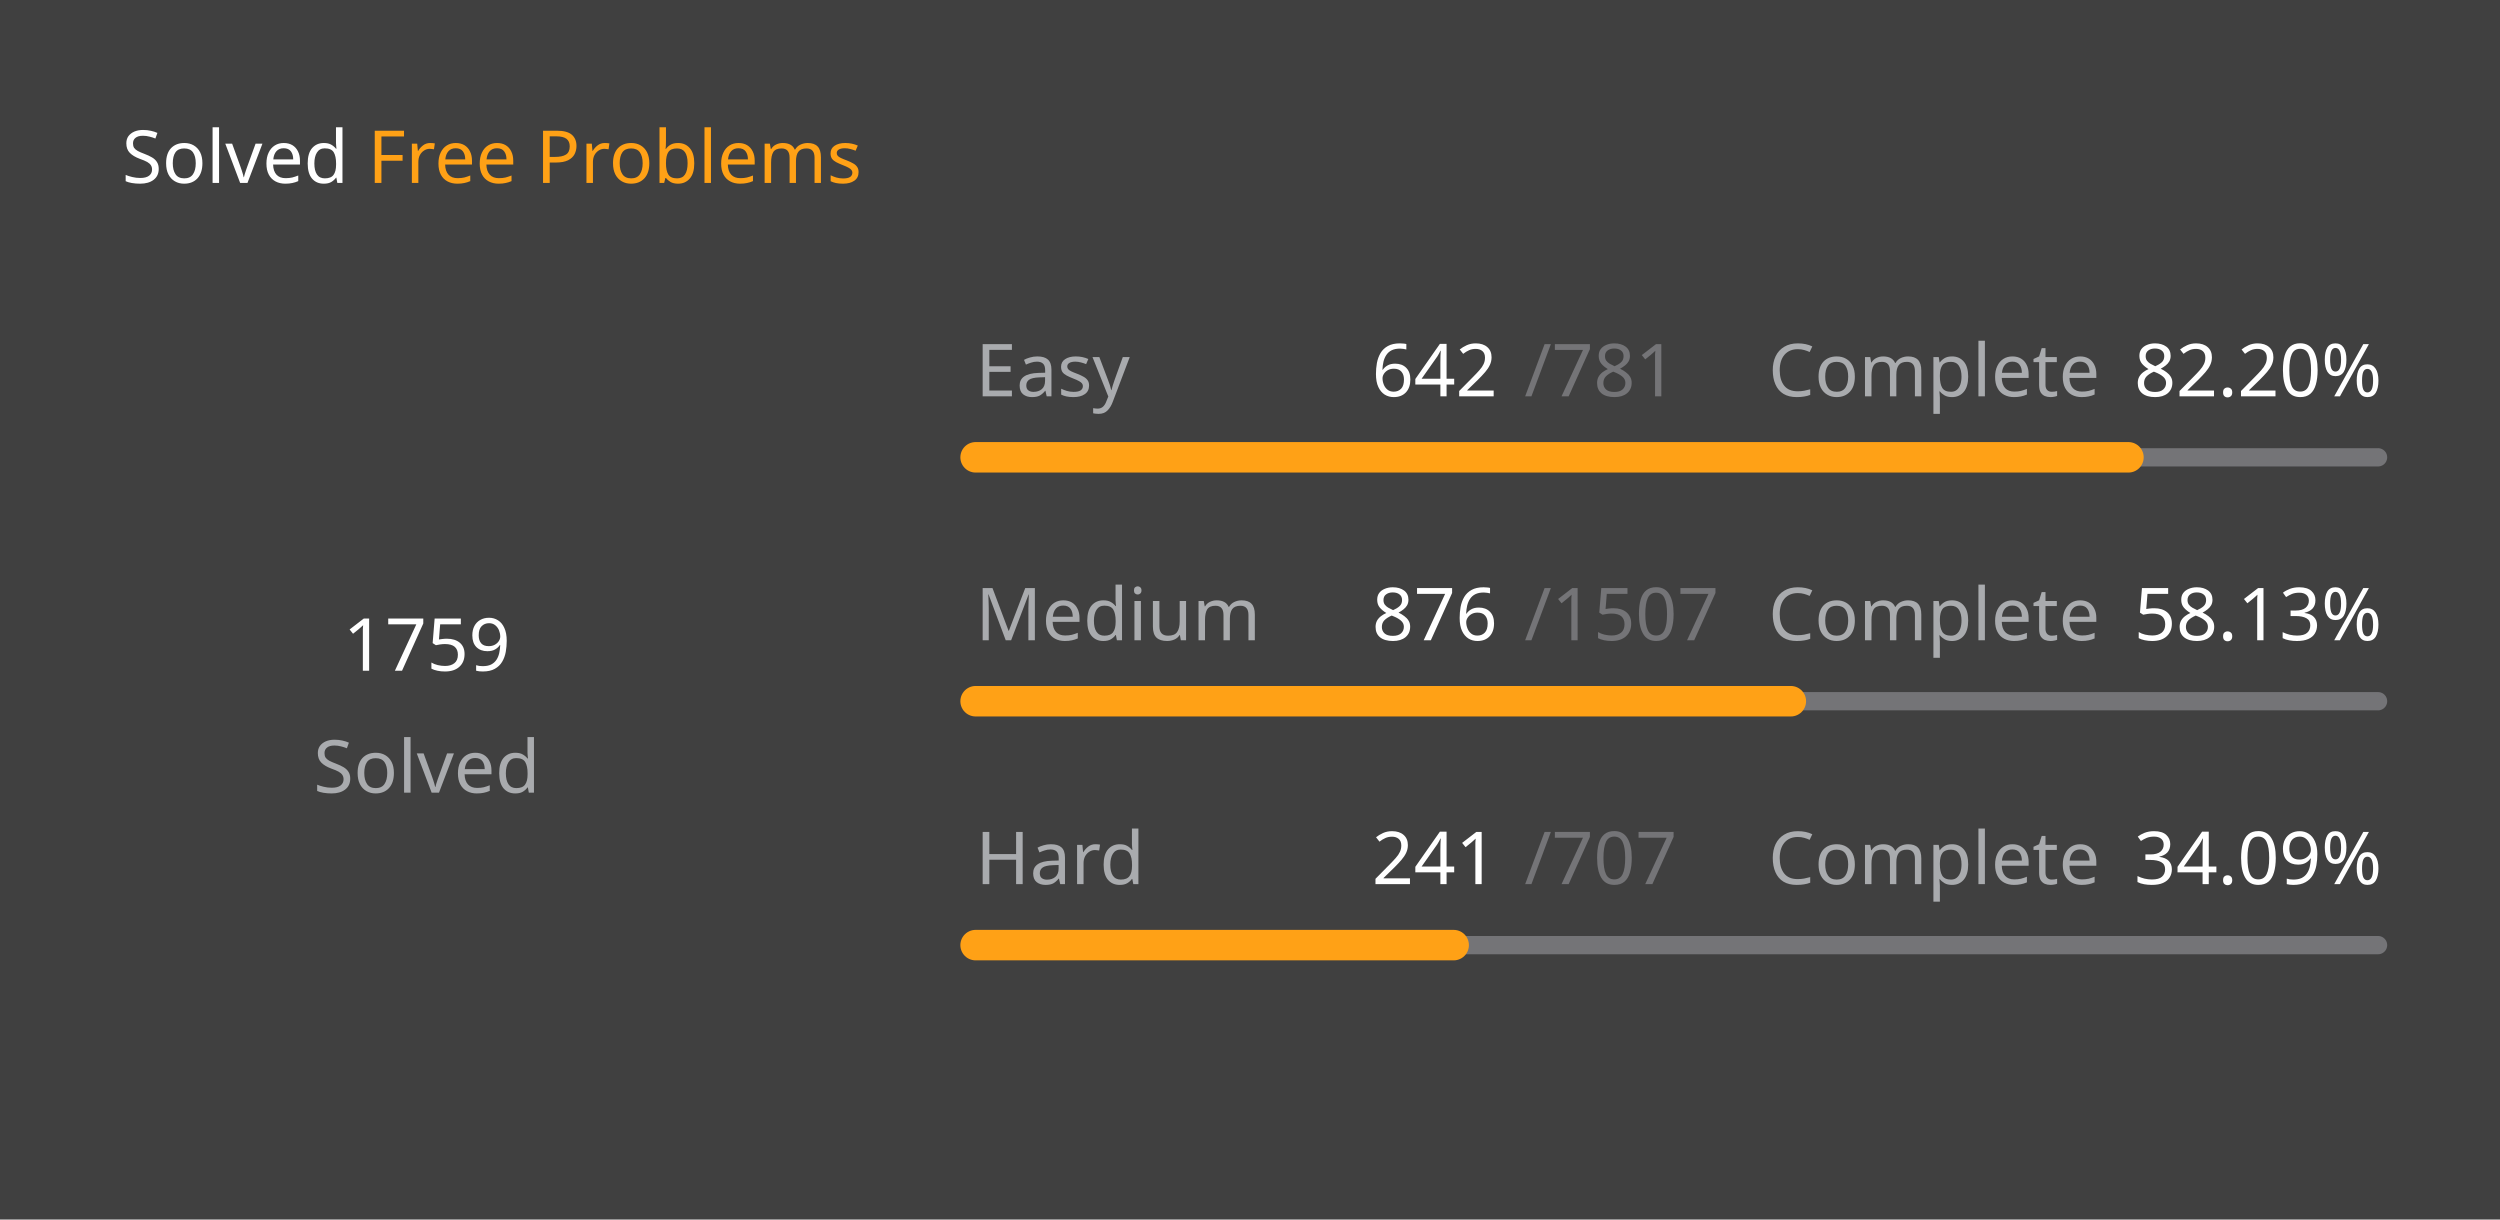
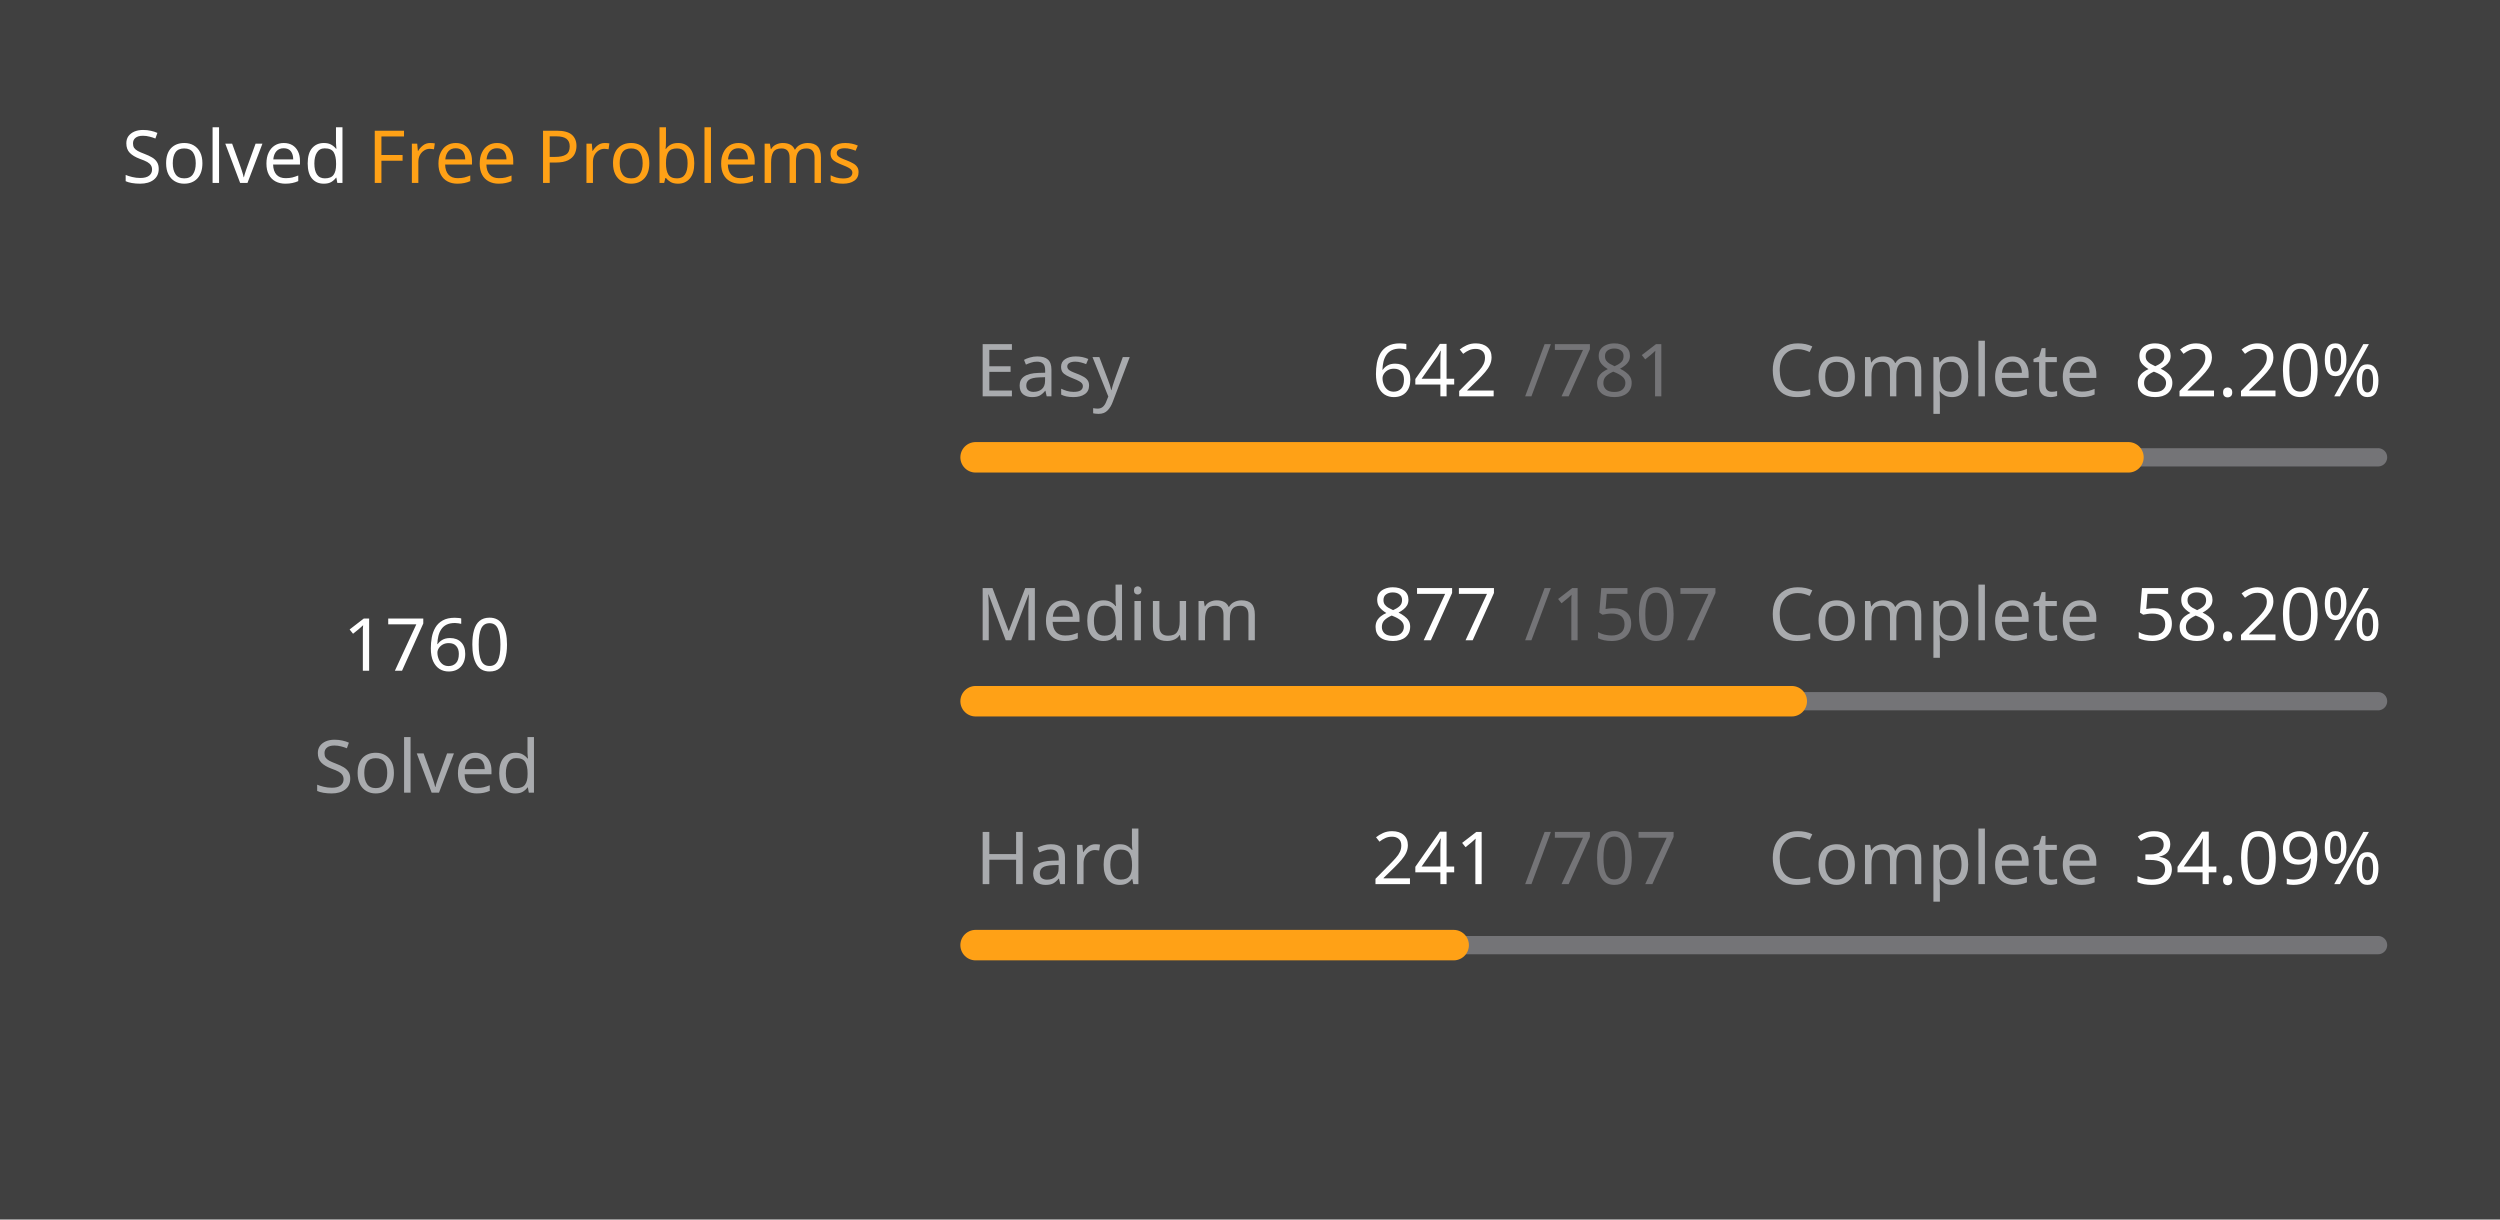
<svg xmlns="http://www.w3.org/2000/svg" version="1.1" height="200" width="410" viewBox="0 0 410 200">
  <style>*{font-family: "Segoe UI", Tahoma, Geneva, Verdana, sans-serif;}</style>
  <style>.title{font-weight: 500;font-size: 1rem;}</style>
  <style>.rotate-90{transform: rotate(-90deg);transform-origin: center;transform-box: fill-box;}</style>
  <style>.state{font-size: .75rem;}</style>
  <style>.light{color: #ffffff;fill: #ffffff;}</style>
  <style>.light-gray{color: #eff2f699;fill: #eff2f699;}</style>
  <style>.dark-gray{color: #ebebf54d;fill: #ebebf54d;}</style>
  <style>.gray{color: #747474;fill: #747474;}</style>
  <style>.orange{color: #ffa116;fill: #ffa116;}</style>
  <style>.background{color: #404040;fill: #404040;}</style>
  <rect fill="#404040" x="0" y="0" width="410" height="200" rx="0.5rem" />
  <g text-anchor="start" text-decoration="1" class="title">
    <text x="20" y="30">
      <tspan class="light">Solved</tspan>
      <tspan class="orange">Free Problems</tspan>
    </text>
  </g>
  <g class="rotate-90">
    <circle fill="none" cx="70" cy="110" r="46" stroke="#747474" stroke-width="3" stroke-linecap="round" />
-     <circle fill="none" cx="70" cy="110" r="46" stroke="#ffa116" stroke-width="5" stroke-linecap="round" stroke-dasharray="169.749 119.278" stroke-dashoffset="0" data-difficult="ALL" />
+     <circle fill="none" cx="70" cy="110" r="46" stroke="#ffa116" stroke-width="5" stroke-linecap="round" stroke-dasharray="169.845 119.181" stroke-dashoffset="0" data-difficult="ALL" />
  </g>
  <g class="state">
    <g text-anchor="middle">
-       <text x="70" y="110" class="light" font-size="1.2rem">1759</text>
+       <text x="70" y="110" class="light" font-size="1.2rem">1760</text>
      <text x="70" y="130" class="light-gray">Solved</text>
    </g>
    <g>
      <text x="160" y="65" class="light-gray">Easy</text>
      <text x="225" y="65" class="light">642</text>
      <text x="250" y="65" class="dark-gray">/781</text>
      <text x="290" y="65" class="light-gray">Complete</text>
      <text x="350" y="65" class="light">82.20%</text>
      <path d="M 160 75 L 390 75" stroke-linecap="round" stroke-linejoin="round" stroke="#ebebf54d" stroke-width="3" />
      <path d="M 160 75 L 349.065 75" stroke-linecap="round" stroke-linejoin="round" stroke="#ffa116" stroke-width="5" />
    </g>
    <g>
      <text x="160" y="105" class="light-gray">Medium</text>
-       <text x="225" y="105" class="light">876</text>
+       <text x="225" y="105" class="light">877</text>
      <text x="250" y="105" class="dark-gray">/1507</text>
      <text x="290" y="105" class="light-gray">Complete</text>
-       <text x="350" y="105" class="light">58.13%</text>
+       <text x="350" y="105" class="light">58.20%</text>
      <path d="M 160 115 L 390 115" stroke-linecap="round" stroke-linejoin="round" stroke="#ebebf54d" stroke-width="3" />
-       <path d="M 160 115 L 293.696 115" stroke-linecap="round" stroke-linejoin="round" stroke="#ffa116" stroke-width="5" />
+       <path d="M 160 115 L 293.849 115" stroke-linecap="round" stroke-linejoin="round" stroke="#ffa116" stroke-width="5" />
    </g>
    <g>
      <text x="160" y="145" class="light-gray">Hard</text>
      <text x="225" y="145" class="light">241</text>
      <text x="250" y="145" class="dark-gray">/707</text>
      <text x="290" y="145" class="light-gray">Complete</text>
      <text x="350" y="145" class="light">34.09%</text>
      <path d="M 160 155 L 390 155" stroke-linecap="round" stroke-linejoin="round" stroke="#ebebf54d" stroke-width="3" />
      <path d="M 160 155 L 238.402 155" stroke-linecap="round" stroke-linejoin="round" stroke="#ffa116" stroke-width="5" />
    </g>
  </g>
</svg>
